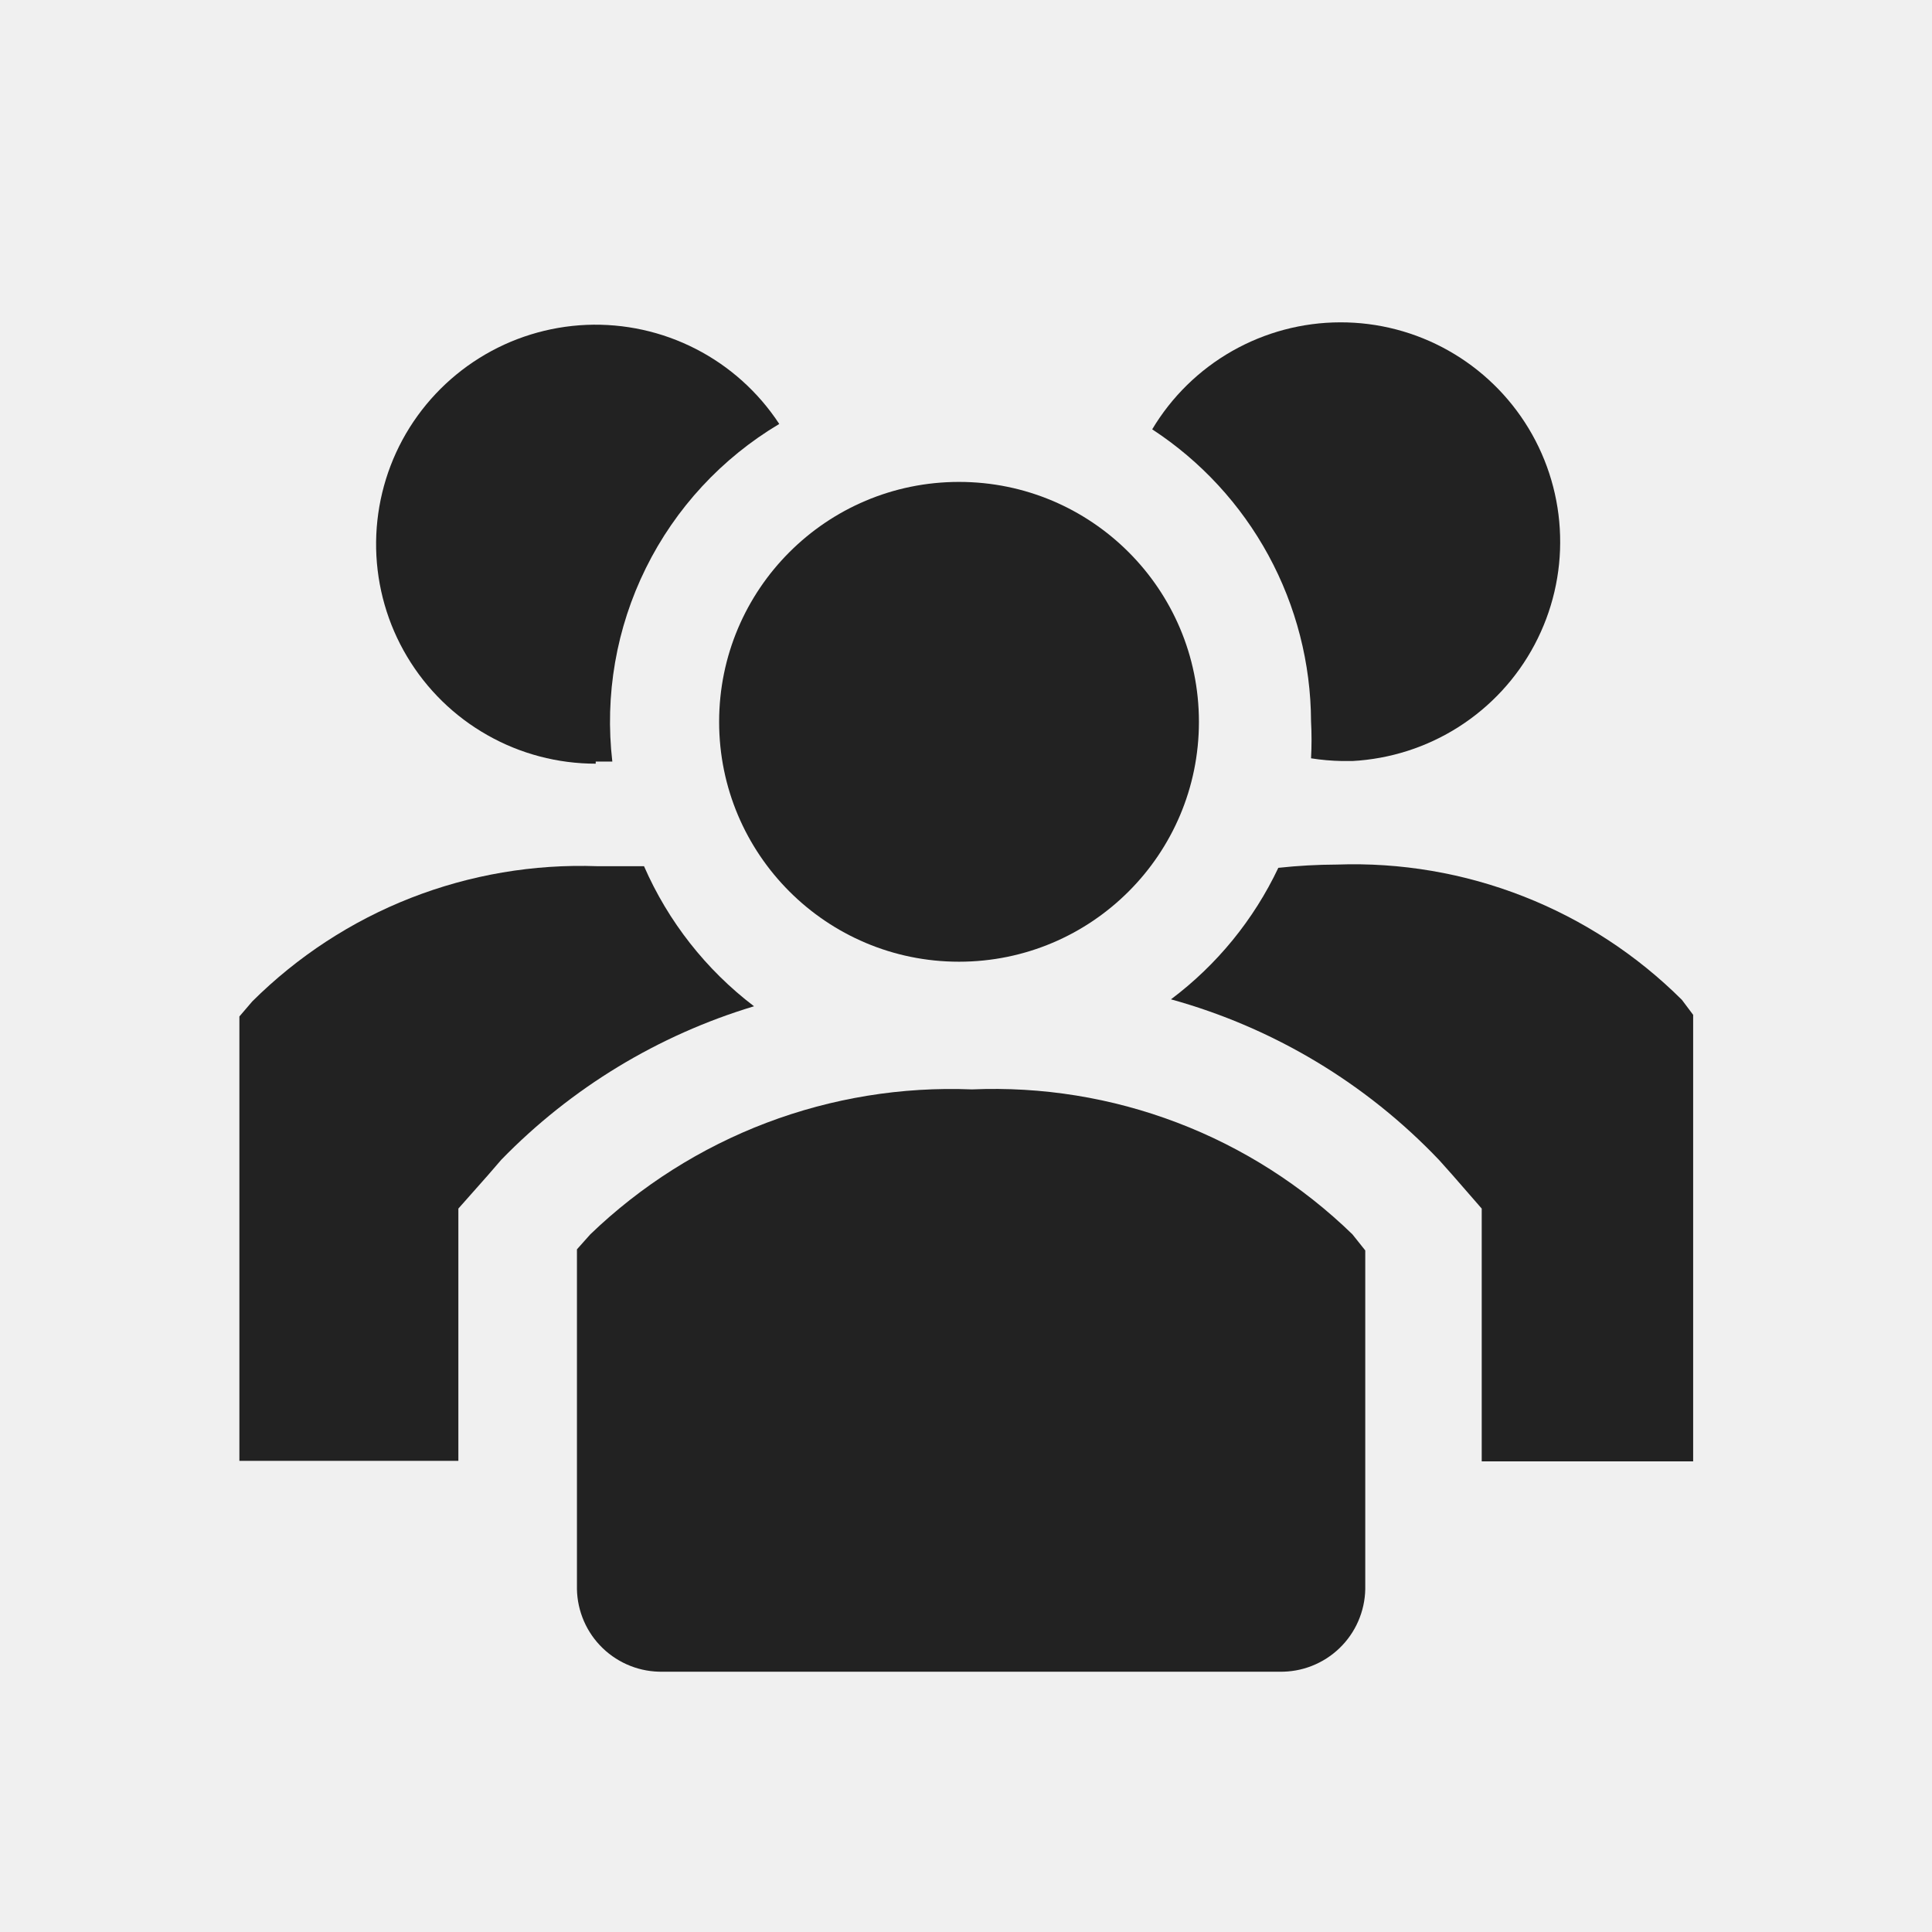
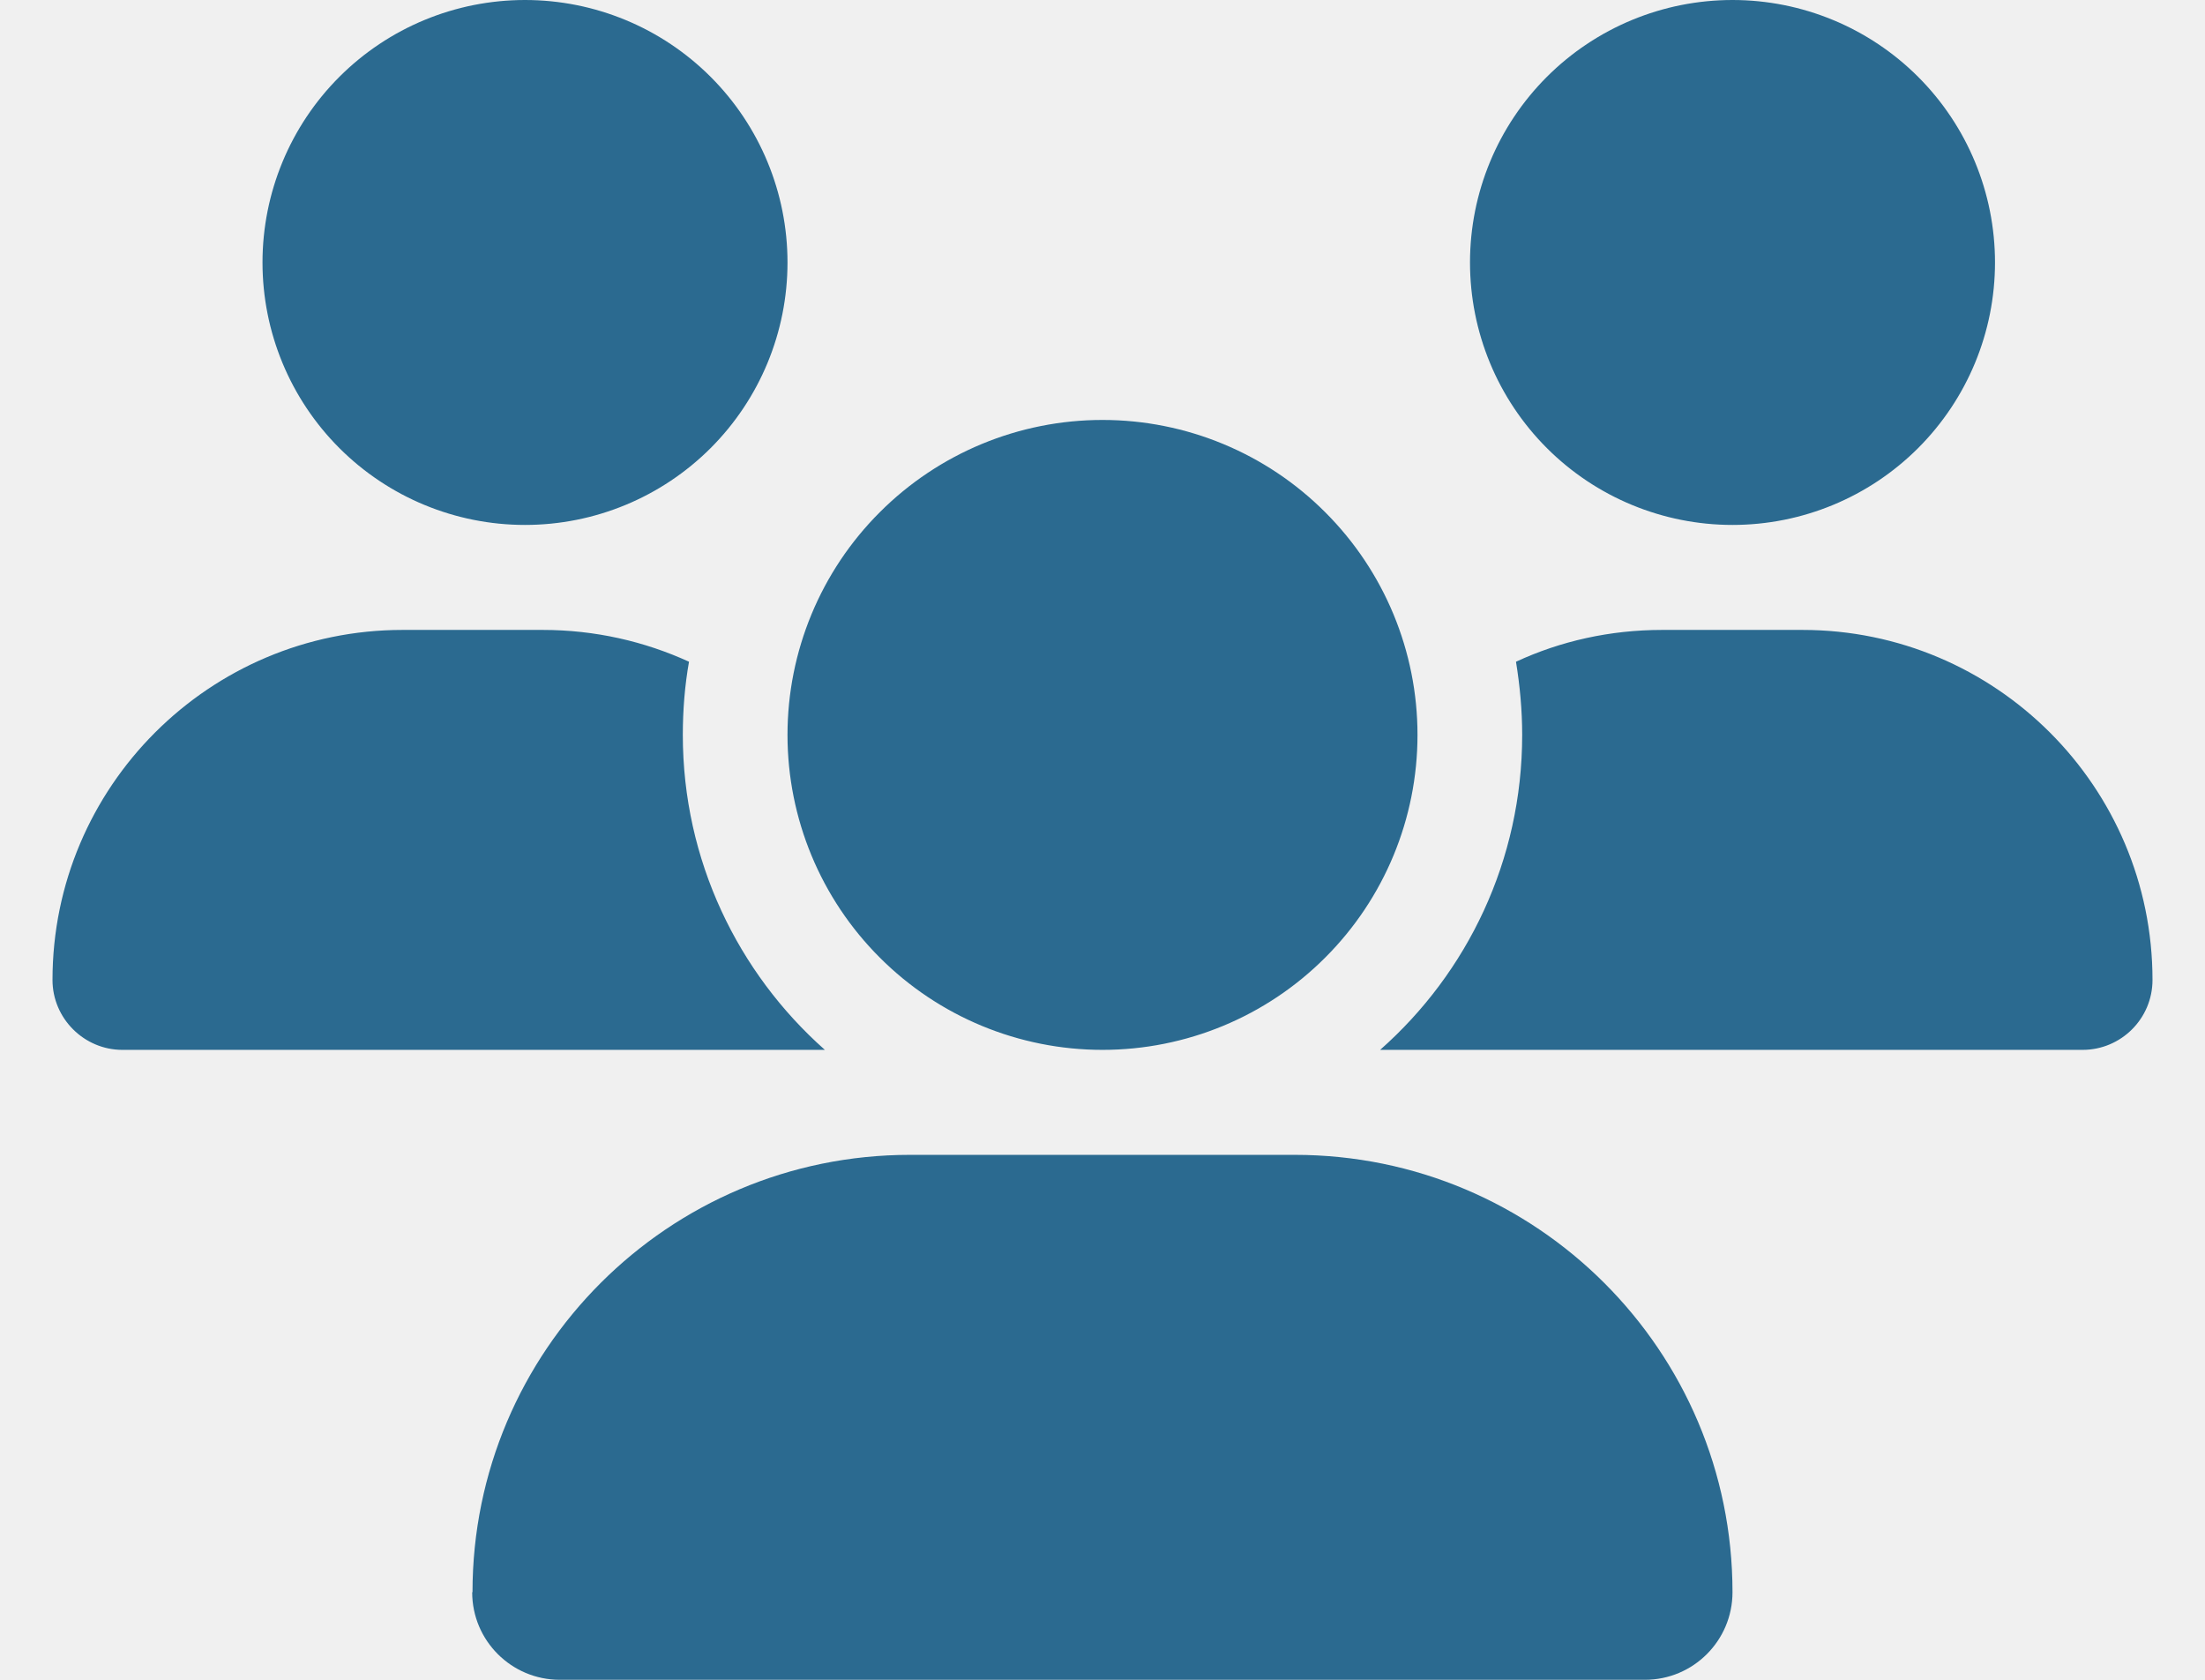
- <svg xmlns="http://www.w3.org/2000/svg" width="32" height="32" viewBox="0 0 32 32" fill="none">
-   <g clip-path="url(#clip0_2947_2206)">
-     <path d="M10.667 14.347H9.894C8.838 14.309 7.787 14.488 6.803 14.873C5.82 15.258 4.927 15.842 4.178 16.587L3.965 16.836V24.196H7.592V20.018L8.08 19.467L8.303 19.209C9.46 18.02 10.901 17.145 12.489 16.667C11.694 16.062 11.067 15.263 10.667 14.347Z" fill="#222222" />
-     <path d="M27.858 16.561C27.109 15.815 26.216 15.232 25.233 14.847C24.249 14.461 23.198 14.282 22.142 14.32C21.819 14.321 21.495 14.339 21.173 14.374C20.766 15.233 20.156 15.981 19.395 16.552C21.091 17.021 22.628 17.943 23.84 19.218L24.062 19.467L24.542 20.018V24.205H28.044V16.809L27.858 16.561Z" fill="#222222" />
-     <path d="M9.867 12.614H10.142C10.014 11.514 10.207 10.401 10.698 9.409C11.188 8.417 11.956 7.588 12.907 7.022C12.562 6.496 12.086 6.067 11.526 5.78C10.966 5.492 10.341 5.355 9.712 5.381C9.083 5.408 8.472 5.597 7.938 5.931C7.404 6.265 6.966 6.731 6.666 7.285C6.367 7.839 6.217 8.461 6.23 9.091C6.244 9.72 6.42 10.336 6.743 10.876C7.066 11.417 7.523 11.865 8.071 12.175C8.618 12.486 9.237 12.649 9.867 12.649V12.614Z" fill="#222222" />
-     <path d="M21.715 11.947C21.726 12.151 21.726 12.356 21.715 12.56C21.886 12.587 22.058 12.602 22.231 12.605H22.399C23.026 12.571 23.634 12.376 24.163 12.038C24.692 11.7 25.125 11.231 25.418 10.677C25.712 10.122 25.858 9.501 25.84 8.873C25.823 8.246 25.643 7.633 25.319 7.096C24.994 6.558 24.536 6.114 23.989 5.806C23.442 5.498 22.825 5.337 22.197 5.339C21.569 5.34 20.952 5.505 20.407 5.815C19.861 6.126 19.406 6.572 19.084 7.111C19.889 7.637 20.55 8.354 21.009 9.197C21.468 10.041 21.711 10.986 21.715 11.947Z" fill="#222222" />
-     <path d="M15.884 15.929C18.079 15.929 19.858 14.15 19.858 11.956C19.858 9.761 18.079 7.982 15.884 7.982C13.69 7.982 11.911 9.761 11.911 11.956C11.911 14.15 13.69 15.929 15.884 15.929Z" fill="#222222" />
-     <path d="M16.098 18.044C14.937 17.997 13.779 18.186 12.693 18.598C11.607 19.011 10.615 19.639 9.778 20.444L9.556 20.693V26.32C9.559 26.503 9.599 26.684 9.672 26.852C9.745 27.02 9.851 27.172 9.983 27.299C10.115 27.426 10.271 27.526 10.442 27.593C10.612 27.66 10.795 27.692 10.978 27.689H21.191C21.375 27.692 21.557 27.66 21.727 27.593C21.898 27.526 22.054 27.426 22.186 27.299C22.318 27.172 22.424 27.02 22.497 26.852C22.57 26.684 22.61 26.503 22.613 26.32V20.711L22.4 20.444C21.568 19.636 20.58 19.006 19.497 18.594C18.413 18.181 17.256 17.994 16.098 18.044Z" fill="#222222" />
+ <svg xmlns="http://www.w3.org/2000/svg" width="21" height="16" viewBox="0 0 21 16" fill="none">
+   <g clip-path="url(#clip0_477_5875)">
+     <path d="M5 0C5.663 0 6.299 0.263 6.768 0.732C7.237 1.201 7.5 1.837 7.5 2.5C7.5 3.163 7.237 3.799 6.768 4.268C6.299 4.737 5.663 5 5 5C4.337 5 3.701 4.737 3.232 4.268C2.763 3.799 2.5 3.163 2.5 2.5C2.5 1.837 2.763 1.201 3.232 0.732C3.701 0.263 4.337 0 5 0ZM16.5 0C17.163 0 17.799 0.263 18.268 0.732C18.737 1.201 19 1.837 19 2.5C19 3.163 18.737 3.799 18.268 4.268C17.799 4.737 17.163 5 16.5 5C15.837 5 15.201 4.737 14.732 4.268C14.263 3.799 14 3.163 14 2.5C14 1.837 14.263 1.201 14.732 0.732C15.201 0.263 15.837 0 16.5 0ZM0.5 9.334C0.5 7.494 1.994 6 3.834 6H5.169C5.666 6 6.138 6.109 6.562 6.303C6.522 6.528 6.503 6.763 6.503 7C6.503 8.194 7.028 9.266 7.856 10H1.166C0.8 10 0.5 9.7 0.5 9.334ZM13.166 10H13.144C13.975 9.266 14.497 8.194 14.497 7C14.497 6.763 14.475 6.531 14.438 6.303C14.863 6.106 15.334 6 15.831 6H17.166C19.006 6 20.5 7.494 20.5 9.334C20.5 9.703 20.2 10 19.834 10H13.169H13.166ZM7.5 7C7.5 6.204 7.816 5.441 8.379 4.879C8.941 4.316 9.704 4 10.5 4C11.296 4 12.059 4.316 12.621 4.879C13.184 5.441 13.5 6.204 13.5 7C13.5 7.796 13.184 8.559 12.621 9.121C12.059 9.684 11.296 10 10.5 10C9.704 10 8.941 9.684 8.379 9.121C7.816 8.559 7.5 7.796 7.5 7ZM4.5 15.166C4.5 12.866 6.366 11 8.666 11H12.331C14.634 11 16.5 12.866 16.5 15.166C16.5 15.625 16.128 16 15.666 16H5.331C4.872 16 4.497 15.628 4.497 15.166H4.5Z" fill="#2B6A90" />
  </g>
  <defs>
-     <clipPath id="clip0_2947_2206">
-       <rect width="32" height="32" fill="white" />
+     <clipPath id="clip0_477_5875">
+       <rect width="20" height="16" fill="white" transform="translate(0.5)" />
    </clipPath>
  </defs>
</svg>
